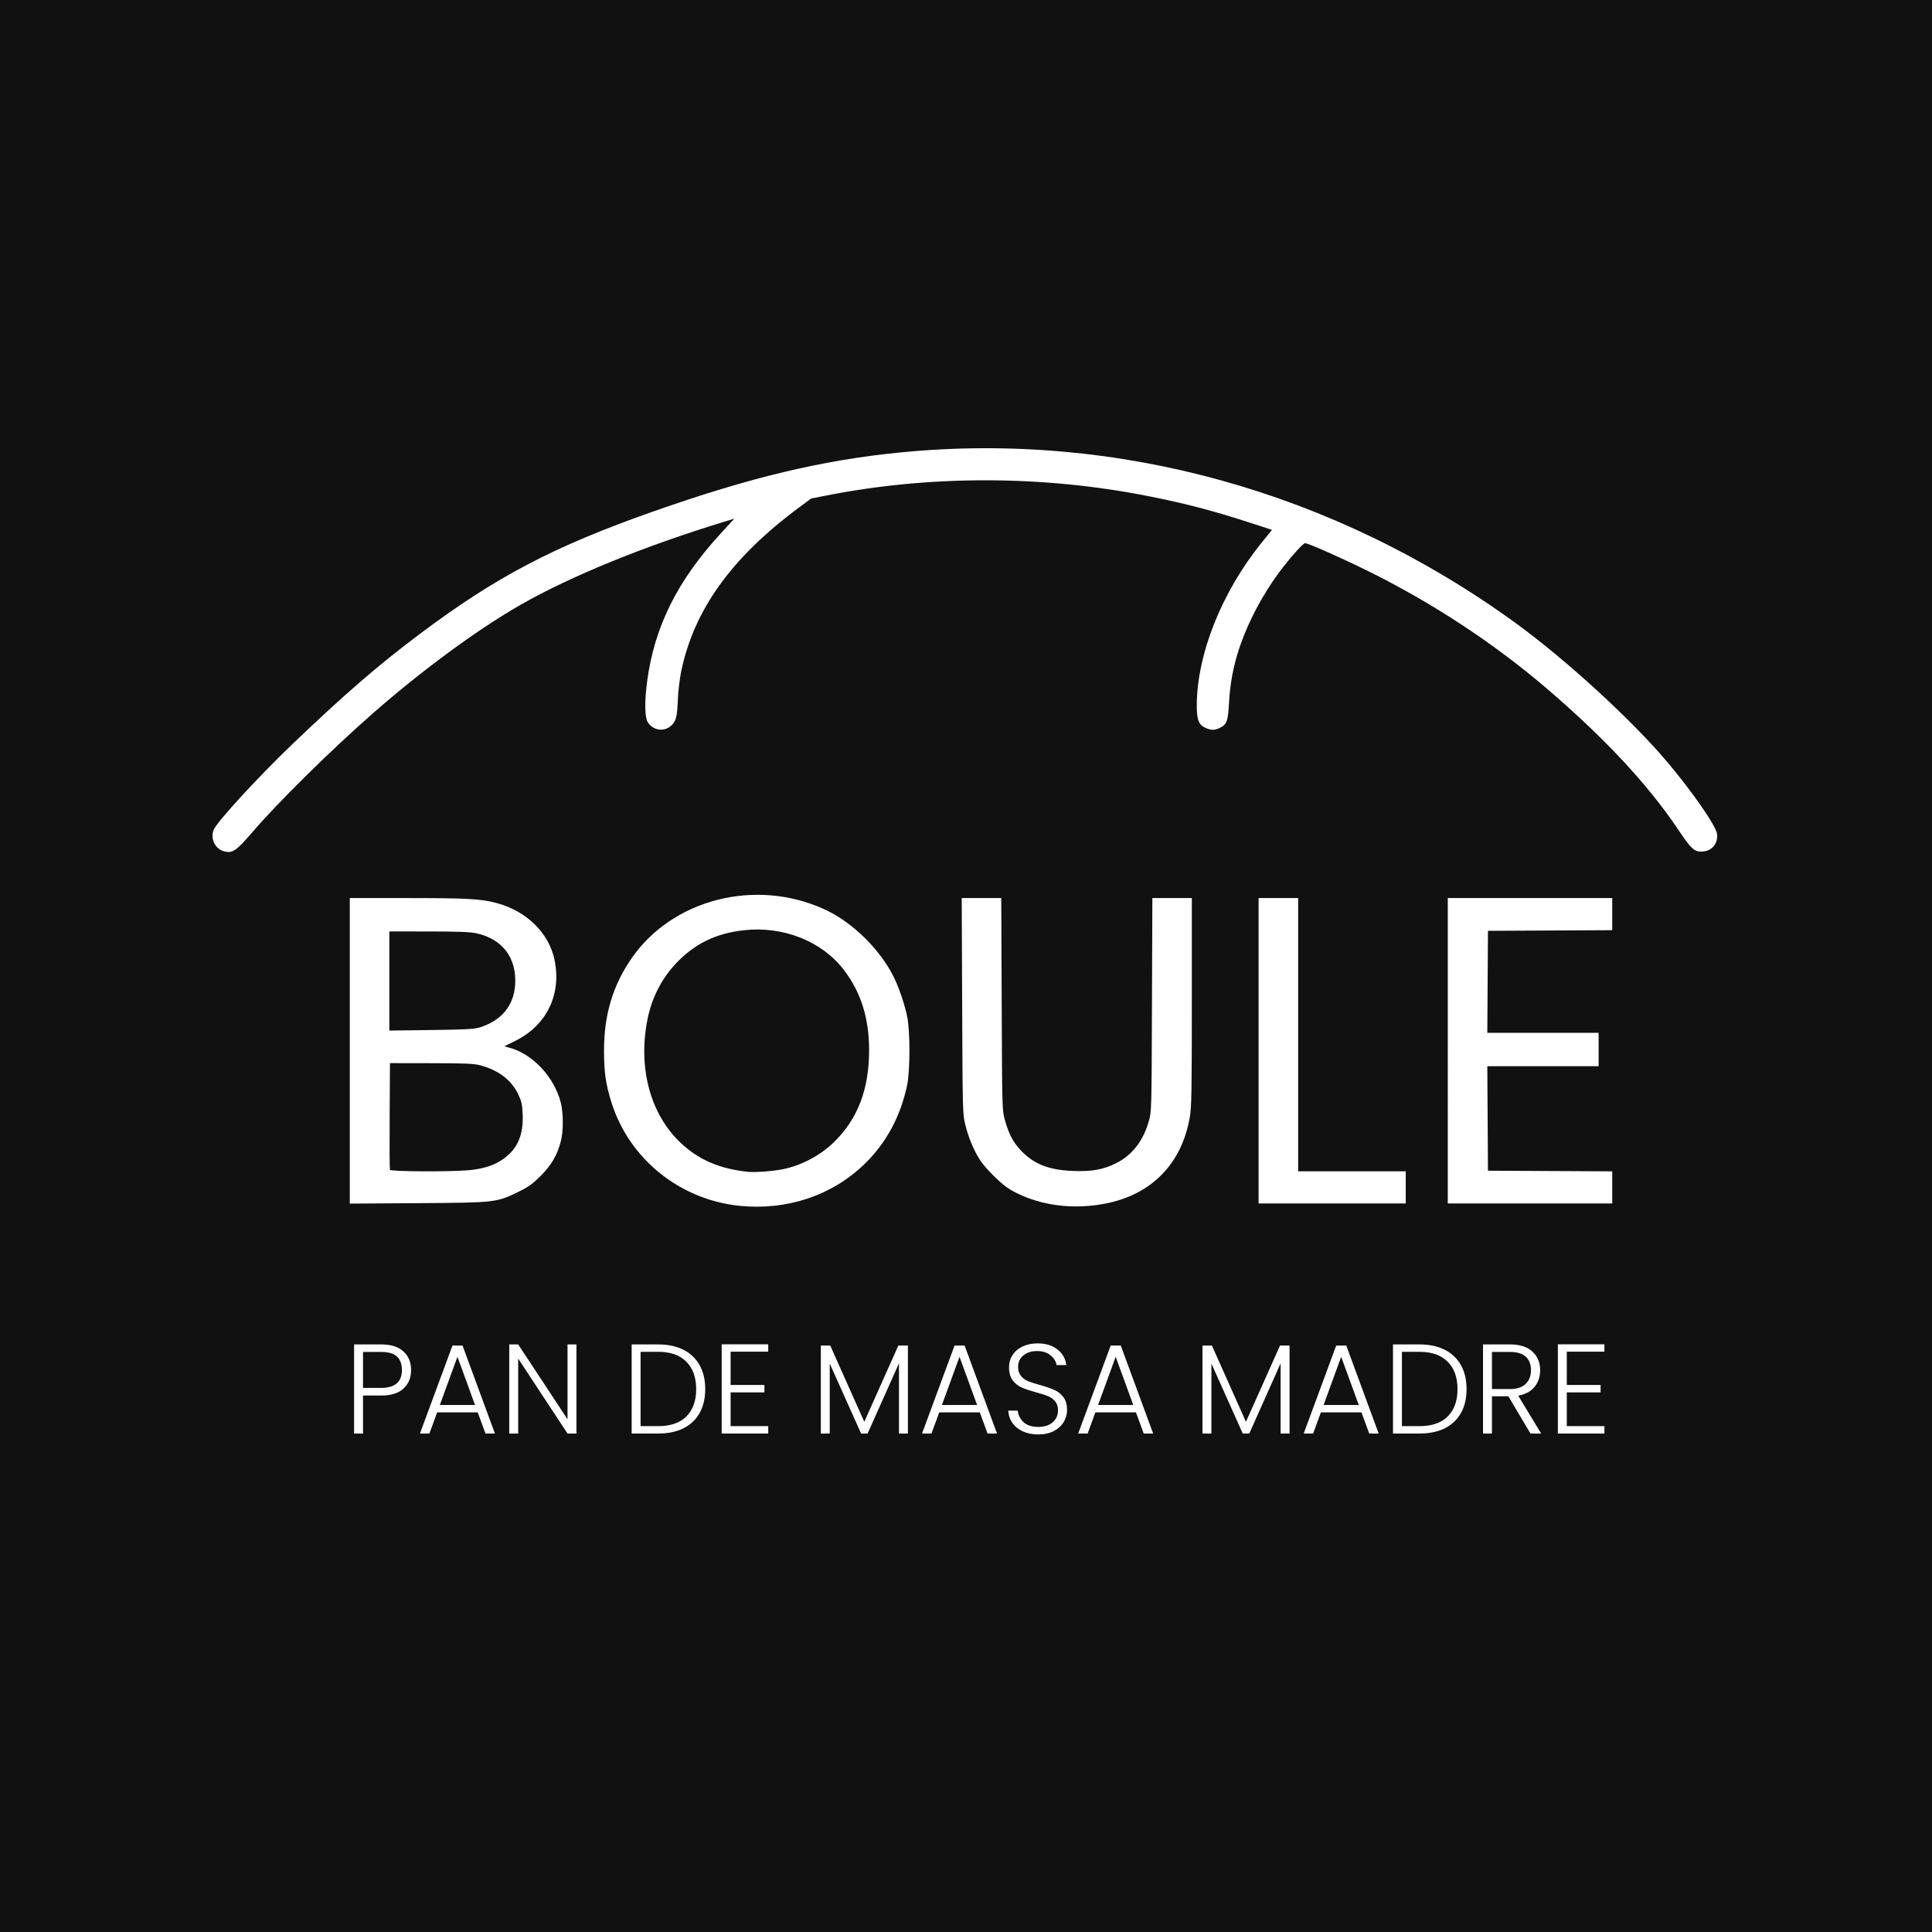
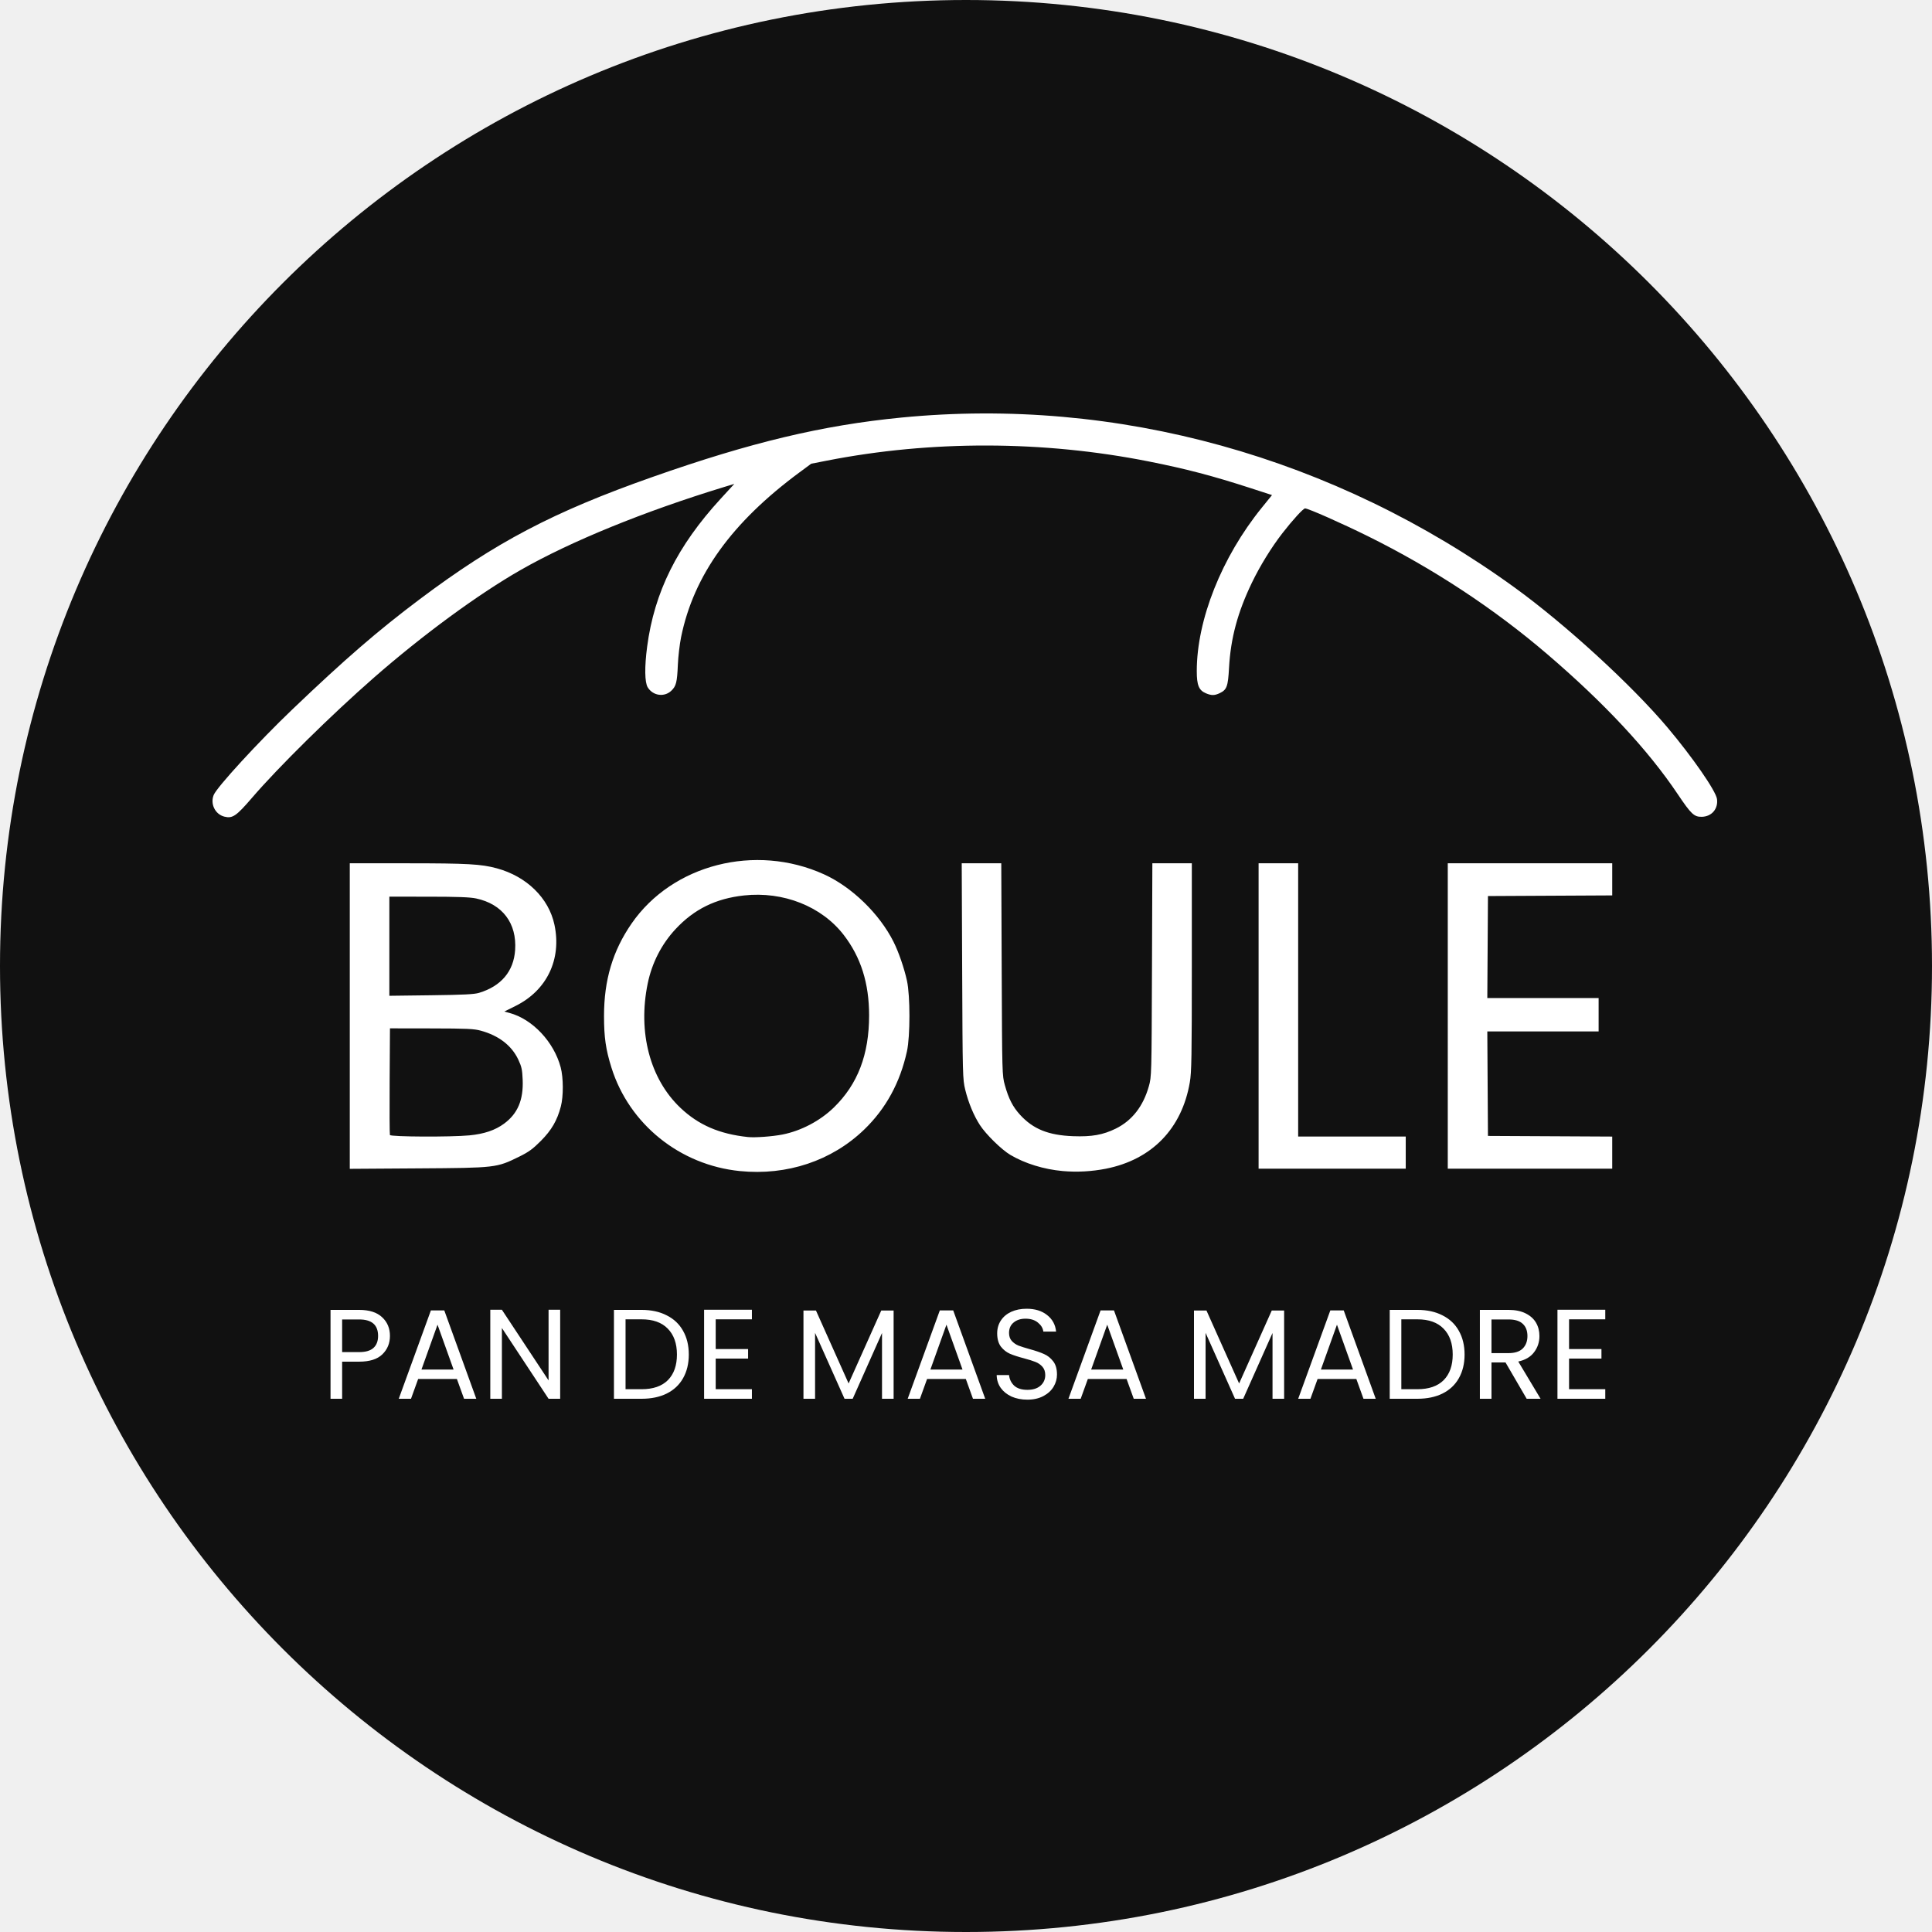
<svg xmlns="http://www.w3.org/2000/svg" width="500" height="500" viewBox="0 0 500 500" fill="none">
-   <rect width="500" height="500" fill="#111111" />
-   <path d="M191.483 312.071C175.978 310.523 162.85 299.961 158.255 285.336C156.776 280.628 156.319 277.462 156.319 271.936C156.319 262.625 158.572 255.07 163.459 248.001C174.032 232.707 195.486 227.222 213.243 235.273C220.452 238.542 227.593 245.469 231.245 252.736C232.563 255.359 234.008 259.548 234.723 262.816C235.574 266.707 235.574 277.166 234.723 281.056C232.946 289.181 229.264 295.923 223.646 301.339C215.261 309.422 203.675 313.288 191.483 312.071ZM202.523 302.61C207.346 301.652 212.256 299.065 215.799 295.616C221.988 289.591 224.923 281.922 224.923 271.776C224.923 263.476 222.801 256.745 218.37 250.986C212.661 243.566 202.714 239.624 192.53 240.744C185.198 241.551 179.623 244.299 174.812 249.476C171.196 253.369 168.717 258.219 167.622 263.549C165.032 276.151 168.206 288.215 176.079 295.693C180.763 300.142 186.153 302.477 193.563 303.266C195.372 303.458 199.934 303.124 202.523 302.61ZM275.003 312.063C270.127 311.622 265.261 310.119 261.487 307.89C259.225 306.553 255.197 302.613 253.617 300.188C252.023 297.744 250.628 294.394 249.803 291.025C249.143 288.332 249.121 287.495 249.009 260.336L248.893 232.416H254.01H259.127L259.238 259.856C259.349 287.063 259.356 287.318 260.061 289.856C261.028 293.339 262.115 295.454 263.99 297.506C267.376 301.21 271.327 302.804 277.723 303.046C282.534 303.228 285.463 302.707 288.766 301.081C292.971 299.012 295.861 295.308 297.323 290.117C298.019 287.643 298.028 287.327 298.128 260.016L298.23 232.416H303.336H308.443V259.24C308.443 282.442 308.373 286.471 307.927 289.08C305.874 301.097 298.096 309.111 286.203 311.463C282.541 312.187 278.666 312.395 275.003 312.063ZM90.523 271.954V232.416L105.483 232.419C120.984 232.422 124.553 232.623 128.585 233.721C136.317 235.825 142.029 241.426 143.494 248.338C145.384 257.253 141.547 265.286 133.478 269.311L130.513 270.789L131.87 271.155C137.817 272.756 143.35 278.636 145.102 285.217C145.818 287.905 145.838 292.719 145.144 295.362C144.194 298.985 142.743 301.48 139.966 304.272C137.873 306.374 136.845 307.122 134.363 308.344C128.494 311.233 128.41 311.243 108.203 311.375L90.523 311.492V271.954ZM121.488 302.832C125.31 302.462 128.14 301.505 130.459 299.798C133.979 297.207 135.481 293.663 135.268 288.453C135.161 285.824 134.996 285.063 134.133 283.225C132.43 279.592 129.089 277.013 124.443 275.741C122.649 275.25 120.888 275.17 111.643 275.154L100.923 275.137L100.839 288.736C100.793 296.216 100.825 302.516 100.909 302.736C101.095 303.22 116.724 303.293 121.488 302.832ZM123.963 265.954C129.693 264.23 132.938 260.387 133.314 254.879C133.788 247.931 130.032 242.964 123.209 241.518C121.64 241.186 118.422 241.066 110.923 241.062L100.763 241.056V253.882V266.708L111.563 266.572C119.945 266.466 122.721 266.328 123.963 265.954ZM325.723 271.936V232.416H330.843H335.963V267.776V303.136H349.883H363.803V307.296V311.456H344.763H325.723V271.936ZM374.683 271.936V232.416H395.963H417.243V236.574V240.731L401.163 240.814L385.083 240.897L384.999 254.097L384.915 267.297H399.318H413.722V271.617V275.937H399.318H384.915L384.998 289.457L385.082 302.977L401.162 303.06L417.242 303.143V307.3V311.457H395.962H374.682L374.683 271.936ZM58.056 220.343C55.688 219.741 54.375 217.084 55.296 214.757C56.104 212.719 66.916 200.951 75.643 192.611C89.26 179.598 97.816 172.197 108.603 164.096C128.276 149.322 143.236 141.463 168.849 132.445C194.252 123.5 212.828 119.064 233.243 117.068C289.096 111.607 345.329 127.207 392.102 161.139C405.198 170.64 422.254 186.261 431.518 197.24C438.014 204.937 444.076 213.696 444.357 215.788C444.698 218.33 442.987 220.331 440.427 220.387C438.441 220.43 437.672 219.707 434.203 214.538C426.5 203.058 415.224 190.963 400.377 178.253C386.624 166.48 370.815 156.083 354.043 147.782C347.237 144.413 338.562 140.576 337.751 140.576C337.279 140.576 334.54 143.57 331.897 146.976C329.038 150.66 326.097 155.433 323.983 159.818C320.292 167.475 318.489 174.197 318.07 181.864C317.806 186.679 317.497 187.515 315.656 188.389C314.332 189.017 313.536 189.027 312.12 188.436C310.268 187.662 309.725 186.362 309.724 182.698C309.719 169.417 316.169 153.202 326.554 140.387L329.198 137.124L323.701 135.341C313.849 132.145 306.932 130.333 297.254 128.414C269.946 122.998 240.941 122.929 213.992 128.214L209.94 129.009L206.952 131.216C189.372 144.2 179.539 157.866 176.273 173.856C175.895 175.704 175.515 178.944 175.427 181.056C175.241 185.557 174.988 186.564 173.751 187.749C171.926 189.497 168.97 189.078 167.63 186.881C166.842 185.589 166.786 181.616 167.48 176.353C169.344 162.234 175.266 150.324 186.52 138.063L190.037 134.23L187.4 135.035C166.678 141.361 147.655 149.124 134.669 156.555C123.689 162.837 109.377 173.342 96.764 184.377C85.76 194.003 72.05 207.518 65.203 215.489C61.14 220.218 60.167 220.879 58.056 220.343Z" fill="white" />
-   <path d="M106.391 354.566C106.391 356.546 105.742 358.141 104.444 359.351C103.146 360.561 101.199 361.166 98.603 361.166H93.95V371H91.64V347.933H98.603C101.177 347.933 103.113 348.538 104.411 349.748C105.731 350.958 106.391 352.564 106.391 354.566ZM98.603 359.186C102.211 359.186 104.015 357.646 104.015 354.566C104.015 353.026 103.586 351.86 102.728 351.068C101.87 350.276 100.495 349.88 98.603 349.88H93.95V359.186H98.603ZM123.632 365.522H113.138L111.125 371H108.683L117.098 348.23H119.705L128.087 371H125.645L123.632 365.522ZM122.939 363.608L118.385 351.134L113.831 363.608H122.939ZM149.185 371H146.875L134.104 351.596V371H131.794V347.933H134.104L146.875 367.304V347.933H149.185V371ZM170.304 347.933C172.856 347.933 175.045 348.395 176.871 349.319C178.697 350.243 180.094 351.574 181.062 353.312C182.03 355.05 182.514 357.118 182.514 359.516C182.514 361.892 182.03 363.949 181.062 365.687C180.094 367.403 178.697 368.723 176.871 369.647C175.045 370.549 172.856 371 170.304 371H163.473V347.933H170.304ZM170.304 369.086C173.516 369.086 175.958 368.25 177.63 366.578C179.324 364.884 180.171 362.53 180.171 359.516C180.171 356.48 179.324 354.115 177.63 352.421C175.958 350.705 173.516 349.847 170.304 349.847H165.783V369.086H170.304ZM189.083 349.814V358.427H197.828V360.341H189.083V369.086H198.818V371H186.773V347.9H198.818V349.814H189.083ZM234.964 348.23V371H232.654V352.817L224.536 371H222.853L214.735 352.883V371H212.425V348.23H214.867L223.678 367.964L232.489 348.23H234.964ZM253.569 365.522H243.075L241.062 371H238.62L247.035 348.23H249.642L258.024 371H255.582L253.569 365.522ZM252.876 363.608L248.322 351.134L243.768 363.608H252.876ZM268.728 371.231C267.21 371.231 265.868 370.967 264.702 370.439C263.558 369.911 262.656 369.174 261.996 368.228C261.336 367.282 260.984 366.226 260.94 365.06H263.382C263.492 366.182 263.987 367.172 264.867 368.03C265.747 368.866 267.034 369.284 268.728 369.284C270.29 369.284 271.522 368.888 272.424 368.096C273.348 367.282 273.81 366.259 273.81 365.027C273.81 364.037 273.557 363.245 273.051 362.651C272.545 362.035 271.918 361.584 271.17 361.298C270.422 360.99 269.388 360.66 268.068 360.308C266.528 359.89 265.307 359.483 264.405 359.087C263.503 358.691 262.733 358.075 262.095 357.239C261.457 356.403 261.138 355.27 261.138 353.84C261.138 352.652 261.446 351.596 262.062 350.672C262.678 349.726 263.547 348.989 264.669 348.461C265.791 347.933 267.078 347.669 268.53 347.669C270.664 347.669 272.38 348.197 273.678 349.253C274.998 350.287 275.757 351.629 275.955 353.279H273.447C273.293 352.333 272.776 351.497 271.896 350.771C271.016 350.023 269.828 349.649 268.332 349.649C266.946 349.649 265.791 350.023 264.867 350.771C263.943 351.497 263.481 352.498 263.481 353.774C263.481 354.742 263.734 355.523 264.24 356.117C264.746 356.711 265.373 357.162 266.121 357.47C266.891 357.778 267.925 358.108 269.223 358.46C270.719 358.878 271.929 359.296 272.853 359.714C273.777 360.11 274.558 360.726 275.196 361.562C275.834 362.398 276.153 363.52 276.153 364.928C276.153 366.006 275.867 367.029 275.295 367.997C274.723 368.965 273.876 369.746 272.754 370.34C271.632 370.934 270.29 371.231 268.728 371.231ZM293.982 365.522H283.488L281.475 371H279.033L287.448 348.23H290.055L298.437 371H295.995L293.982 365.522ZM293.289 363.608L288.735 351.134L284.181 363.608H293.289ZM333.739 348.23V371H331.429V352.817L323.311 371H321.628L313.51 352.883V371H311.2V348.23H313.642L322.453 367.964L331.264 348.23H333.739ZM352.344 365.522H341.85L339.837 371H337.395L345.81 348.23H348.417L356.799 371H354.357L352.344 365.522ZM351.651 363.608L347.097 351.134L342.543 363.608H351.651ZM367.337 347.933C369.889 347.933 372.078 348.395 373.904 349.319C375.73 350.243 377.127 351.574 378.095 353.312C379.063 355.05 379.547 357.118 379.547 359.516C379.547 361.892 379.063 363.949 378.095 365.687C377.127 367.403 375.73 368.723 373.904 369.647C372.078 370.549 369.889 371 367.337 371H360.506V347.933H367.337ZM367.337 369.086C370.549 369.086 372.991 368.25 374.663 366.578C376.357 364.884 377.204 362.53 377.204 359.516C377.204 356.48 376.357 354.115 374.663 352.421C372.991 350.705 370.549 349.847 367.337 349.847H362.816V369.086H367.337ZM396.082 371L390.373 361.364H386.116V371H383.806V347.933H390.736C393.31 347.933 395.257 348.549 396.577 349.781C397.919 351.013 398.59 352.63 398.59 354.632C398.59 356.304 398.106 357.734 397.138 358.922C396.192 360.088 394.784 360.847 392.914 361.199L398.854 371H396.082ZM386.116 359.483H390.769C392.573 359.483 393.926 359.043 394.828 358.163C395.752 357.283 396.214 356.106 396.214 354.632C396.214 353.114 395.774 351.948 394.894 351.134C394.014 350.298 392.628 349.88 390.736 349.88H386.116V359.483ZM405.484 349.814V358.427H414.229V360.341H405.484V369.086H415.219V371H403.174V347.9H415.219V349.814H405.484Z" fill="white" />
+   <rect width="500" height="500" rx="250" fill="#111111" />
+   <path d="M191.483 303.071C175.978 301.523 162.85 290.961 158.255 276.336C156.776 271.628 156.319 268.462 156.319 262.936C156.319 253.625 158.572 246.07 163.459 239.001C174.032 223.707 195.486 218.222 213.243 226.273C220.452 229.542 227.593 236.469 231.245 243.736C232.563 246.359 234.008 250.548 234.723 253.816C235.574 257.707 235.574 268.166 234.723 272.056C232.946 280.181 229.264 286.923 223.646 292.339C215.261 300.422 203.675 304.288 191.483 303.071ZM202.523 293.61C207.346 292.652 212.256 290.065 215.799 286.616C221.988 280.591 224.923 272.922 224.923 262.776C224.923 254.476 222.801 247.745 218.37 241.986C212.661 234.566 202.714 230.624 192.53 231.744C185.198 232.551 179.623 235.299 174.812 240.476C171.196 244.369 168.717 249.219 167.622 254.549C165.032 267.151 168.206 279.215 176.079 286.693C180.763 291.142 186.153 293.477 193.563 294.266C195.372 294.458 199.934 294.125 202.523 293.61ZM275.003 303.063C270.127 302.622 265.261 301.119 261.487 298.89C259.225 297.553 255.197 293.613 253.617 291.188C252.023 288.744 250.628 285.394 249.803 282.025C249.143 279.332 249.121 278.495 249.009 251.336L248.893 223.416H254.01H259.127L259.238 250.856C259.349 278.063 259.356 278.318 260.061 280.856C261.028 284.339 262.115 286.454 263.99 288.506C267.376 292.21 271.327 293.804 277.723 294.046C282.534 294.228 285.463 293.707 288.766 292.081C292.971 290.012 295.861 286.308 297.323 281.117C298.019 278.643 298.028 278.327 298.128 251.016L298.23 223.416H303.336H308.443V250.24C308.443 273.442 308.373 277.471 307.927 280.08C305.874 292.097 298.096 300.111 286.203 302.463C282.541 303.187 278.666 303.395 275.003 303.063ZM90.523 262.954V223.416L105.483 223.419C120.984 223.422 124.553 223.623 128.585 224.721C136.317 226.825 142.029 232.426 143.494 239.338C145.384 248.253 141.547 256.286 133.478 260.311L130.513 261.789L131.87 262.155C137.817 263.756 143.35 269.636 145.102 276.217C145.818 278.905 145.838 283.719 145.144 286.362C144.194 289.985 142.743 292.48 139.966 295.272C137.873 297.374 136.845 298.122 134.363 299.344C128.494 302.233 128.41 302.243 108.203 302.375L90.523 302.492V262.954ZM121.488 293.832C125.31 293.462 128.14 292.505 130.459 290.798C133.979 288.207 135.481 284.663 135.268 279.453C135.161 276.824 134.996 276.063 134.133 274.225C132.43 270.592 129.089 268.013 124.443 266.741C122.649 266.25 120.888 266.17 111.643 266.154L100.923 266.137L100.839 279.736C100.793 287.216 100.825 293.516 100.909 293.736C101.095 294.22 116.724 294.293 121.488 293.832ZM123.963 256.954C129.693 255.23 132.938 251.387 133.314 245.879C133.789 238.931 130.032 233.964 123.209 232.518C121.64 232.186 118.422 232.066 110.923 232.062L100.763 232.056V244.882V257.708L111.563 257.572C119.945 257.466 122.721 257.328 123.963 256.954ZM325.723 262.936V223.416H330.843H335.963V258.776V294.136H349.883H363.803V298.296V302.456H344.763H325.723V262.936ZM374.683 262.936V223.416H395.963H417.243V227.574V231.731L401.163 231.814L385.083 231.897L384.999 245.097L384.915 258.297H399.318H413.722V262.617V266.937H399.318H384.915L384.998 280.457L385.082 293.977L401.162 294.06L417.242 294.143V298.3V302.457H395.962H374.682L374.683 262.936ZM58.056 211.343C55.688 210.741 54.375 208.084 55.296 205.757C56.104 203.719 66.916 191.951 75.643 183.611C89.26 170.598 97.816 163.197 108.603 155.096C128.276 140.322 143.236 132.463 168.849 123.445C194.252 114.5 212.828 110.064 233.243 108.068C289.096 102.607 345.329 118.207 392.102 152.139C405.198 161.64 422.254 177.261 431.518 188.24C438.014 195.937 444.076 204.696 444.357 206.788C444.698 209.33 442.987 211.331 440.427 211.387C438.441 211.43 437.672 210.707 434.203 205.538C426.5 194.058 415.224 181.963 400.377 169.253C386.624 157.48 370.815 147.083 354.043 138.782C347.237 135.413 338.562 131.576 337.751 131.576C337.279 131.576 334.54 134.57 331.897 137.976C329.038 141.66 326.097 146.433 323.983 150.818C320.292 158.475 318.489 165.197 318.07 172.864C317.806 177.679 317.497 178.515 315.656 179.389C314.332 180.017 313.536 180.027 312.12 179.436C310.268 178.662 309.725 177.362 309.724 173.698C309.719 160.417 316.169 144.202 326.554 131.387L329.198 128.124L323.701 126.341C313.849 123.145 306.932 121.333 297.254 119.414C269.946 113.998 240.941 113.929 213.992 119.214L209.94 120.009L206.952 122.216C189.372 135.2 179.539 148.866 176.273 164.856C175.895 166.704 175.515 169.944 175.427 172.056C175.241 176.557 174.988 177.564 173.751 178.749C171.926 180.498 168.97 180.078 167.63 177.881C166.842 176.589 166.786 172.616 167.48 167.353C169.344 153.234 175.266 141.324 186.52 129.063L190.037 125.23L187.4 126.035C166.678 132.361 147.655 140.124 134.669 147.555C123.689 153.837 109.377 164.342 96.764 175.377C85.76 185.003 72.05 198.518 65.203 206.489C61.14 211.218 60.167 211.879 58.056 211.343Z" fill="white" />
+   <path d="M100.919 345.731C100.919 347.645 100.259 349.24 98.939 350.516C97.641 351.77 95.65 352.397 92.966 352.397H88.544V362H85.541V338.999H92.966C95.562 338.999 97.531 339.626 98.873 340.88C100.237 342.134 100.919 343.751 100.919 345.731ZM92.966 349.922C94.638 349.922 95.87 349.559 96.662 348.833C97.454 348.107 97.85 347.073 97.85 345.731C97.85 342.893 96.222 341.474 92.966 341.474H88.544V349.922H92.966ZM118.247 356.885H108.215L106.367 362H103.199L111.515 339.131H114.98L123.263 362H120.095L118.247 356.885ZM117.389 354.443L113.231 342.827L109.073 354.443H117.389ZM144.972 362H141.969L129.891 343.685V362H126.888V338.966H129.891L141.969 357.248V338.966H144.972V362ZM166.05 338.999C168.558 338.999 170.725 339.472 172.551 340.418C174.399 341.342 175.807 342.673 176.775 344.411C177.765 346.149 178.26 348.195 178.26 350.549C178.26 352.903 177.765 354.949 176.775 356.687C175.807 358.403 174.399 359.723 172.551 360.647C170.725 361.549 168.558 362 166.05 362H158.889V338.999H166.05ZM166.05 359.525C169.02 359.525 171.286 358.744 172.848 357.182C174.41 355.598 175.191 353.387 175.191 350.549C175.191 347.689 174.399 345.456 172.815 343.85C171.253 342.244 168.998 341.441 166.05 341.441H161.892V359.525H166.05ZM185.224 341.441V349.13H193.606V351.605H185.224V359.525H194.596V362H182.221V338.966H194.596V341.441H185.224ZM231.268 339.164V362H228.265V344.972L220.675 362H218.563L210.94 344.939V362H207.937V339.164H211.171L219.619 358.04L228.067 339.164H231.268ZM249.957 356.885H239.925L238.077 362H234.909L243.225 339.131H246.69L254.973 362H251.805L249.957 356.885ZM249.099 354.443L244.941 342.827L240.783 354.443H249.099ZM265.891 362.231C264.373 362.231 263.009 361.967 261.799 361.439C260.611 360.889 259.676 360.141 258.994 359.195C258.312 358.227 257.96 357.116 257.938 355.862H261.139C261.249 356.94 261.689 357.853 262.459 358.601C263.251 359.327 264.395 359.69 265.891 359.69C267.321 359.69 268.443 359.338 269.257 358.634C270.093 357.908 270.511 356.984 270.511 355.862C270.511 354.982 270.269 354.267 269.785 353.717C269.301 353.167 268.696 352.749 267.97 352.463C267.244 352.177 266.265 351.869 265.033 351.539C263.515 351.143 262.294 350.747 261.37 350.351C260.468 349.955 259.687 349.339 259.027 348.503C258.389 347.645 258.07 346.501 258.07 345.071C258.07 343.817 258.389 342.706 259.027 341.738C259.665 340.77 260.556 340.022 261.7 339.494C262.866 338.966 264.197 338.702 265.693 338.702C267.849 338.702 269.609 339.241 270.973 340.319C272.359 341.397 273.14 342.827 273.316 344.609H270.016C269.906 343.729 269.444 342.959 268.63 342.299C267.816 341.617 266.738 341.276 265.396 341.276C264.142 341.276 263.119 341.606 262.327 342.266C261.535 342.904 261.139 343.806 261.139 344.972C261.139 345.808 261.37 346.49 261.832 347.018C262.316 347.546 262.899 347.953 263.581 348.239C264.285 348.503 265.264 348.811 266.518 349.163C268.036 349.581 269.257 349.999 270.181 350.417C271.105 350.813 271.897 351.44 272.557 352.298C273.217 353.134 273.547 354.278 273.547 355.73C273.547 356.852 273.25 357.908 272.656 358.898C272.062 359.888 271.182 360.691 270.016 361.307C268.85 361.923 267.475 362.231 265.891 362.231ZM291.562 356.885H281.53L279.682 362H276.514L284.83 339.131H288.295L296.578 362H293.41L291.562 356.885ZM290.704 354.443L286.546 342.827L282.388 354.443H290.704ZM332.331 339.164V362H329.328V344.972L321.738 362H319.626L312.003 344.939V362H309V339.164H312.234L320.682 358.04L329.13 339.164H332.331ZM351.02 356.885H340.988L339.14 362H335.972L344.288 339.131H347.753L356.036 362H352.868L351.02 356.885ZM350.162 354.443L346.004 342.827L341.846 354.443H350.162ZM366.821 338.999C369.329 338.999 371.496 339.472 373.322 340.418C375.17 341.342 376.578 342.673 377.546 344.411C378.536 346.149 379.031 348.195 379.031 350.549C379.031 352.903 378.536 354.949 377.546 356.687C376.578 358.403 375.17 359.723 373.322 360.647C371.496 361.549 369.329 362 366.821 362H359.66V338.999H366.821ZM366.821 359.525C369.791 359.525 372.057 358.744 373.619 357.182C375.181 355.598 375.962 353.387 375.962 350.549C375.962 347.689 375.17 345.456 373.586 343.85C372.024 342.244 369.769 341.441 366.821 341.441H362.663V359.525H366.821ZM395.103 362L389.625 352.595H385.995V362H382.992V338.999H390.417C392.155 338.999 393.618 339.296 394.806 339.89C396.016 340.484 396.918 341.287 397.512 342.299C398.106 343.311 398.403 344.466 398.403 345.764C398.403 347.348 397.941 348.745 397.017 349.955C396.115 351.165 394.751 351.968 392.925 352.364L398.7 362H395.103ZM385.995 350.186H390.417C392.045 350.186 393.266 349.79 394.08 348.998C394.894 348.184 395.301 347.106 395.301 345.764C395.301 344.4 394.894 343.344 394.08 342.596C393.288 341.848 392.067 341.474 390.417 341.474H385.995V350.186ZM406.072 341.441V349.13H414.454V351.605H406.072V359.525H415.444V362H403.069V338.966H415.444V341.441H406.072Z" fill="white" />
</svg>
